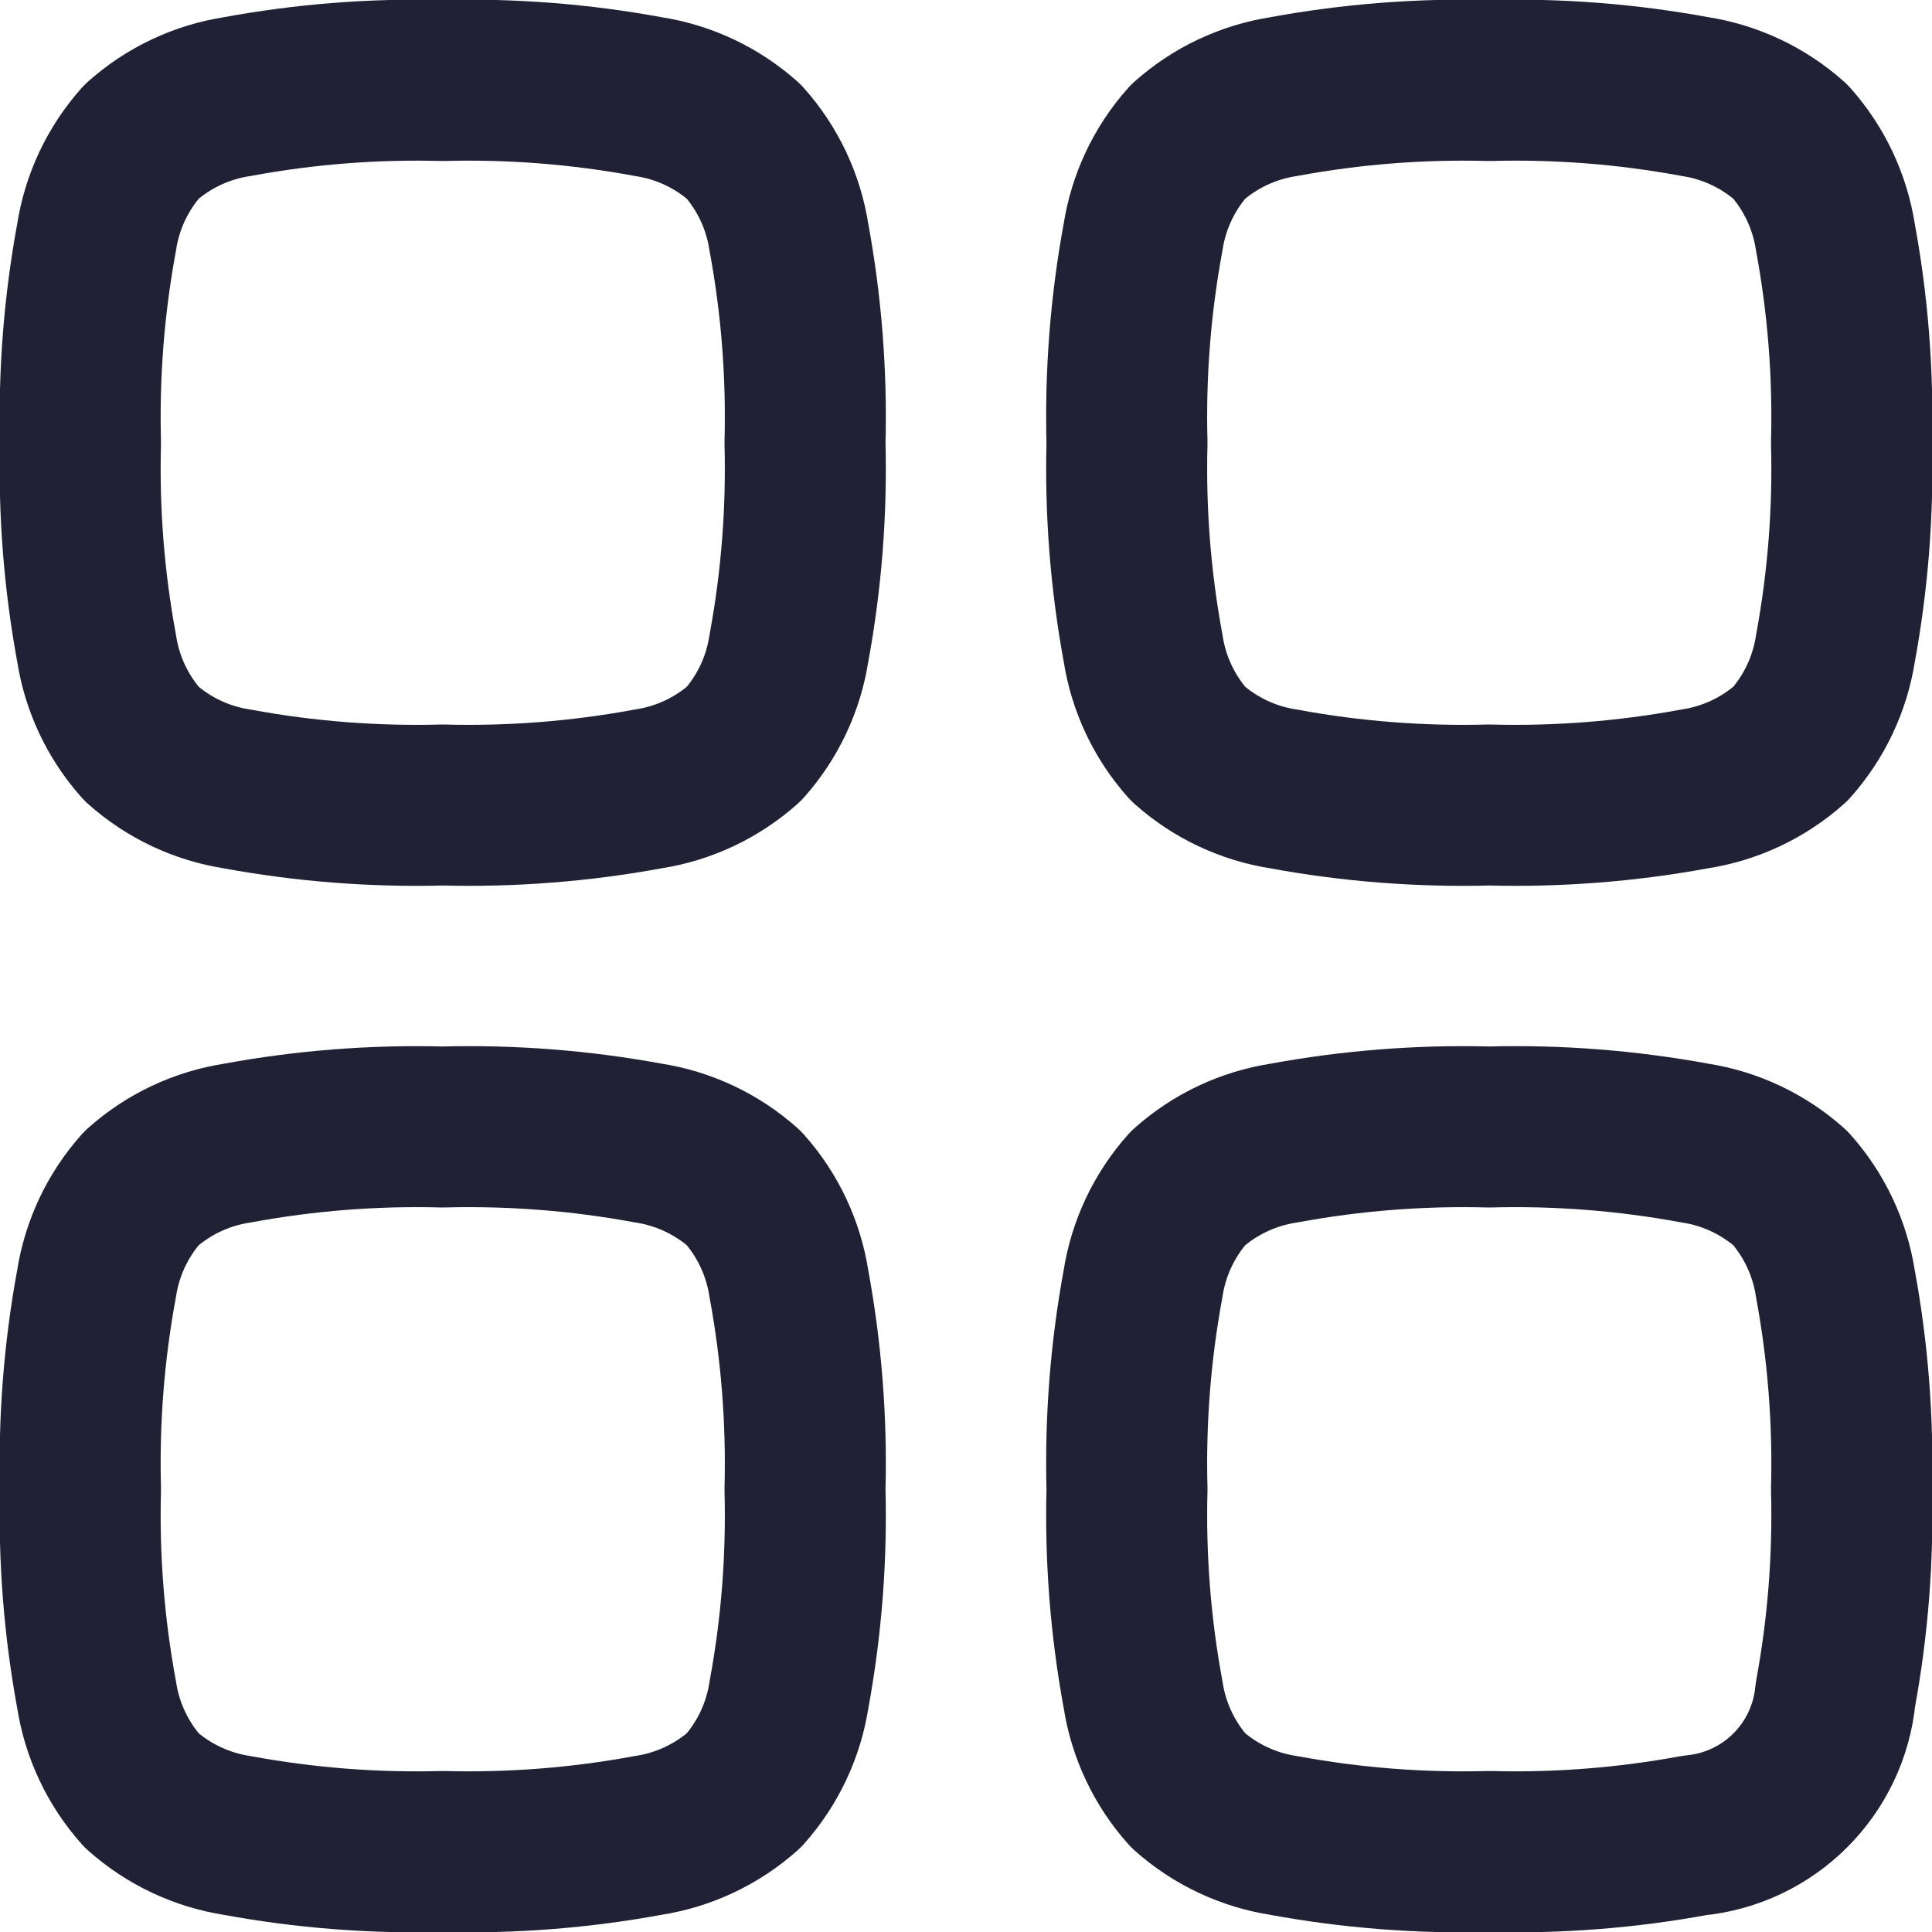
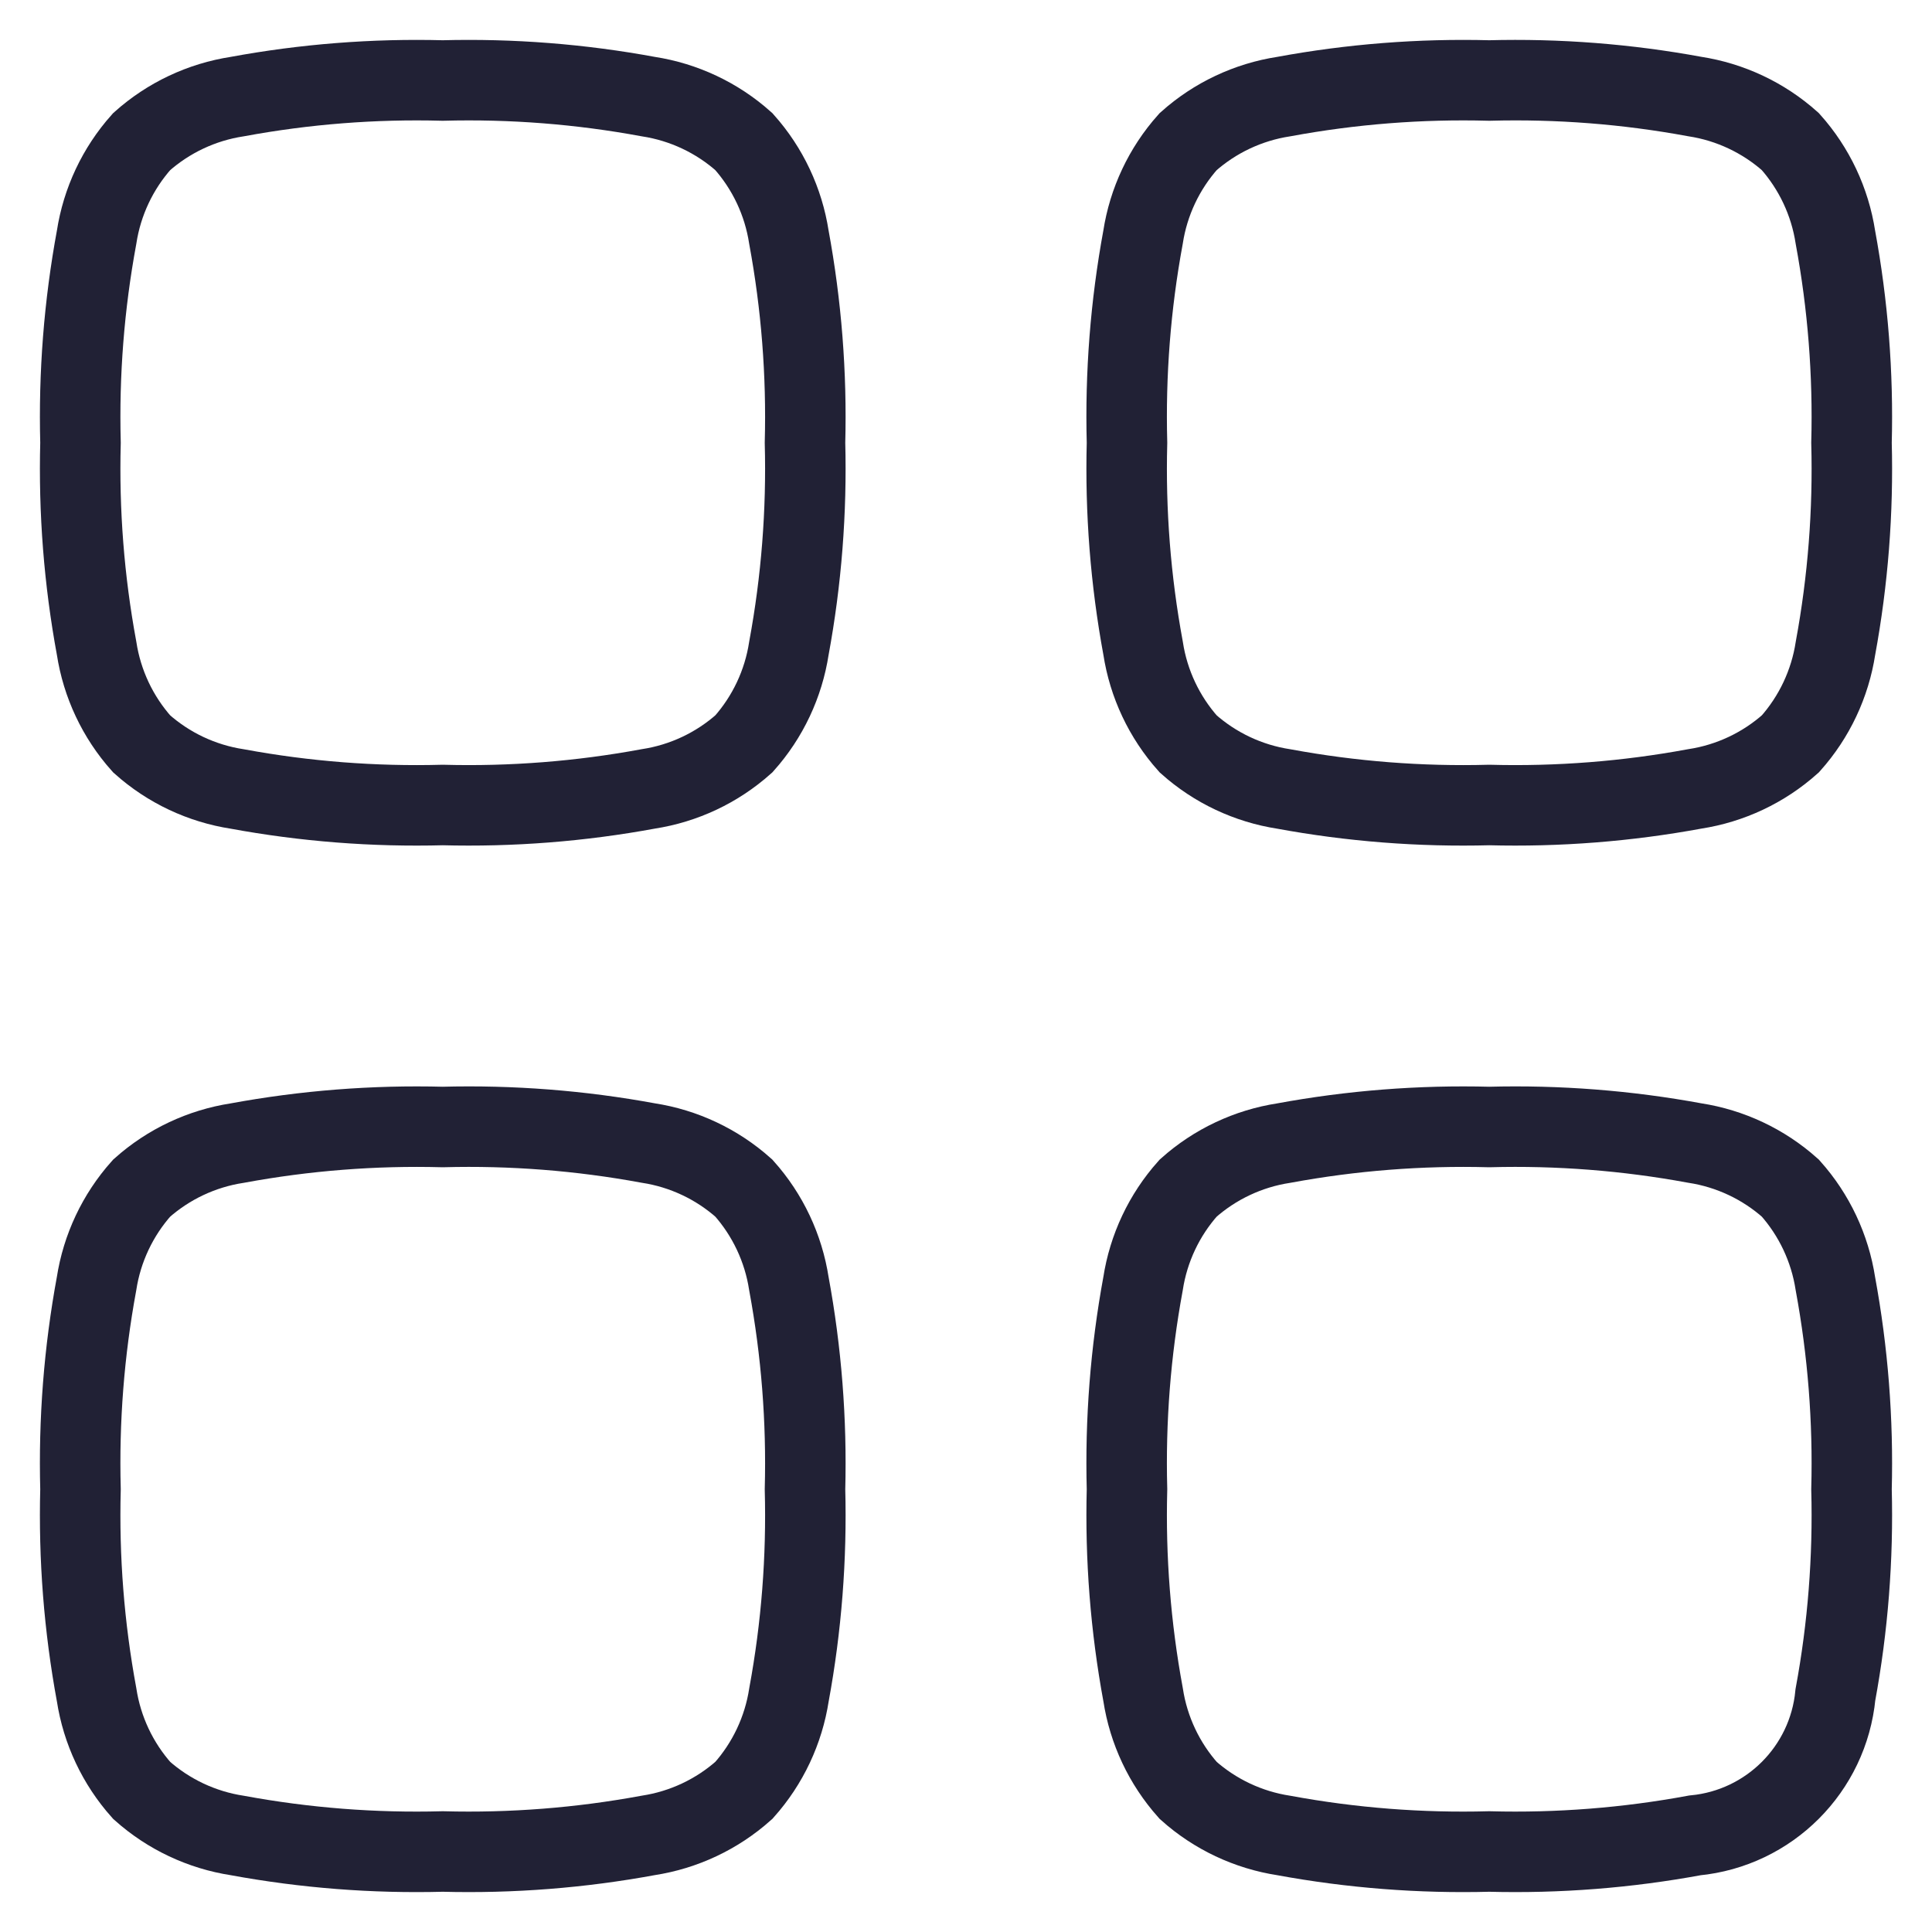
<svg xmlns="http://www.w3.org/2000/svg" id="Menu-hotel" width="24" height="24" viewBox="0 0 24 24">
-   <path id="Path_1022" data-name="Path 1022" d="M1,5.5a12.254,12.254,0,0,0,.2,2.553,2.311,2.311,0,0,0,.56,1.188,2.311,2.311,0,0,0,1.188.56A12.254,12.254,0,0,0,5.5,10a12.254,12.254,0,0,0,2.553-.2,2.311,2.311,0,0,0,1.188-.56A2.311,2.311,0,0,0,9.8,8.053,12.254,12.254,0,0,0,10,5.5a12.254,12.254,0,0,0-.2-2.553,2.311,2.311,0,0,0-.56-1.188A2.311,2.311,0,0,0,8.053,1.2,12.254,12.254,0,0,0,5.5,1a12.255,12.255,0,0,0-2.553.2,2.311,2.311,0,0,0-1.188.56A2.311,2.311,0,0,0,1.2,2.947,12.255,12.255,0,0,0,1,5.5Z" fill="none" stroke="#212135" stroke-linecap="round" stroke-linejoin="round" stroke-width="2" />
-   <path id="Path_1023" data-name="Path 1023" d="M1,18.5a12.254,12.254,0,0,0,.2,2.553,2.312,2.312,0,0,0,.56,1.188,2.312,2.312,0,0,0,1.188.56A12.26,12.26,0,0,0,5.5,23a12.26,12.26,0,0,0,2.553-.2,2.312,2.312,0,0,0,1.188-.56,2.312,2.312,0,0,0,.56-1.188A12.254,12.254,0,0,0,10,18.5a12.254,12.254,0,0,0-.2-2.553,2.312,2.312,0,0,0-.56-1.188,2.312,2.312,0,0,0-1.188-.56A12.26,12.26,0,0,0,5.5,14a12.26,12.26,0,0,0-2.553.2,2.312,2.312,0,0,0-1.188.56,2.312,2.312,0,0,0-.56,1.188A12.254,12.254,0,0,0,1,18.5Z" fill="none" stroke="#212135" stroke-linecap="round" stroke-linejoin="round" stroke-width="2" />
-   <path id="Path_1024" data-name="Path 1024" d="M14,5.5a12.26,12.26,0,0,0,.2,2.553,2.312,2.312,0,0,0,.56,1.188,2.312,2.312,0,0,0,1.188.56A12.254,12.254,0,0,0,18.5,10a12.254,12.254,0,0,0,2.553-.2,2.312,2.312,0,0,0,1.188-.56,2.312,2.312,0,0,0,.56-1.188A12.26,12.26,0,0,0,23,5.5a12.26,12.26,0,0,0-.2-2.553,2.312,2.312,0,0,0-.56-1.188,2.312,2.312,0,0,0-1.188-.56A12.254,12.254,0,0,0,18.5,1a12.254,12.254,0,0,0-2.553.2,2.312,2.312,0,0,0-1.188.56,2.312,2.312,0,0,0-.56,1.188A12.26,12.26,0,0,0,14,5.5Z" fill="none" stroke="#212135" stroke-linecap="round" stroke-linejoin="round" stroke-width="2" />
-   <path id="Path_1025" data-name="Path 1025" d="M14,18.5a12.26,12.26,0,0,0,.2,2.553,2.312,2.312,0,0,0,.56,1.188,2.312,2.312,0,0,0,1.188.56A12.26,12.26,0,0,0,18.5,23a12.26,12.26,0,0,0,2.553-.2A1.942,1.942,0,0,0,22.8,21.053,12.26,12.26,0,0,0,23,18.5a12.26,12.26,0,0,0-.2-2.553,2.312,2.312,0,0,0-.56-1.188,2.312,2.312,0,0,0-1.188-.56A12.26,12.26,0,0,0,18.5,14a12.26,12.26,0,0,0-2.553.2,2.312,2.312,0,0,0-1.188.56,2.312,2.312,0,0,0-.56,1.188A12.26,12.26,0,0,0,14,18.5Z" fill="none" stroke="#212135" stroke-linecap="round" stroke-linejoin="round" stroke-width="2" />
+   <path id="Path_1022" data-name="Path 1022" d="M1,5.5a12.254,12.254,0,0,0,.2,2.553,2.311,2.311,0,0,0,.56,1.188,2.311,2.311,0,0,0,1.188.56A12.254,12.254,0,0,0,5.5,10a12.254,12.254,0,0,0,2.553-.2,2.311,2.311,0,0,0,1.188-.56A2.311,2.311,0,0,0,9.8,8.053,12.254,12.254,0,0,0,10,5.5a12.254,12.254,0,0,0-.2-2.553,2.311,2.311,0,0,0-.56-1.188A2.311,2.311,0,0,0,8.053,1.2,12.254,12.254,0,0,0,5.5,1a12.255,12.255,0,0,0-2.553.2,2.311,2.311,0,0,0-1.188.56A2.311,2.311,0,0,0,1.2,2.947,12.255,12.255,0,0,0,1,5.5Z" fill="none" stroke="#212135" strokeLinecap="round" strokeLinejoin="round" strokeWidth="2" />
+   <path id="Path_1023" data-name="Path 1023" d="M1,18.5a12.254,12.254,0,0,0,.2,2.553,2.312,2.312,0,0,0,.56,1.188,2.312,2.312,0,0,0,1.188.56A12.26,12.26,0,0,0,5.5,23a12.26,12.26,0,0,0,2.553-.2,2.312,2.312,0,0,0,1.188-.56,2.312,2.312,0,0,0,.56-1.188A12.254,12.254,0,0,0,10,18.5a12.254,12.254,0,0,0-.2-2.553,2.312,2.312,0,0,0-.56-1.188,2.312,2.312,0,0,0-1.188-.56A12.26,12.26,0,0,0,5.5,14a12.26,12.26,0,0,0-2.553.2,2.312,2.312,0,0,0-1.188.56,2.312,2.312,0,0,0-.56,1.188A12.254,12.254,0,0,0,1,18.5Z" fill="none" stroke="#212135" strokeLinecap="round" strokeLinejoin="round" strokeWidth="2" />
+   <path id="Path_1024" data-name="Path 1024" d="M14,5.5a12.26,12.26,0,0,0,.2,2.553,2.312,2.312,0,0,0,.56,1.188,2.312,2.312,0,0,0,1.188.56A12.254,12.254,0,0,0,18.5,10a12.254,12.254,0,0,0,2.553-.2,2.312,2.312,0,0,0,1.188-.56,2.312,2.312,0,0,0,.56-1.188A12.26,12.26,0,0,0,23,5.5a12.26,12.26,0,0,0-.2-2.553,2.312,2.312,0,0,0-.56-1.188,2.312,2.312,0,0,0-1.188-.56A12.254,12.254,0,0,0,18.5,1a12.254,12.254,0,0,0-2.553.2,2.312,2.312,0,0,0-1.188.56,2.312,2.312,0,0,0-.56,1.188A12.26,12.26,0,0,0,14,5.5Z" fill="none" stroke="#212135" strokeLinecap="round" strokeLinejoin="round" strokeWidth="2" />
+   <path id="Path_1025" data-name="Path 1025" d="M14,18.5a12.26,12.26,0,0,0,.2,2.553,2.312,2.312,0,0,0,.56,1.188,2.312,2.312,0,0,0,1.188.56A12.26,12.26,0,0,0,18.5,23a12.26,12.26,0,0,0,2.553-.2A1.942,1.942,0,0,0,22.8,21.053,12.26,12.26,0,0,0,23,18.5a12.26,12.26,0,0,0-.2-2.553,2.312,2.312,0,0,0-.56-1.188,2.312,2.312,0,0,0-1.188-.56A12.26,12.26,0,0,0,18.5,14a12.26,12.26,0,0,0-2.553.2,2.312,2.312,0,0,0-1.188.56,2.312,2.312,0,0,0-.56,1.188A12.26,12.26,0,0,0,14,18.5Z" fill="none" stroke="#212135" strokeLinecap="round" strokeLinejoin="round" strokeWidth="2" />
</svg>
